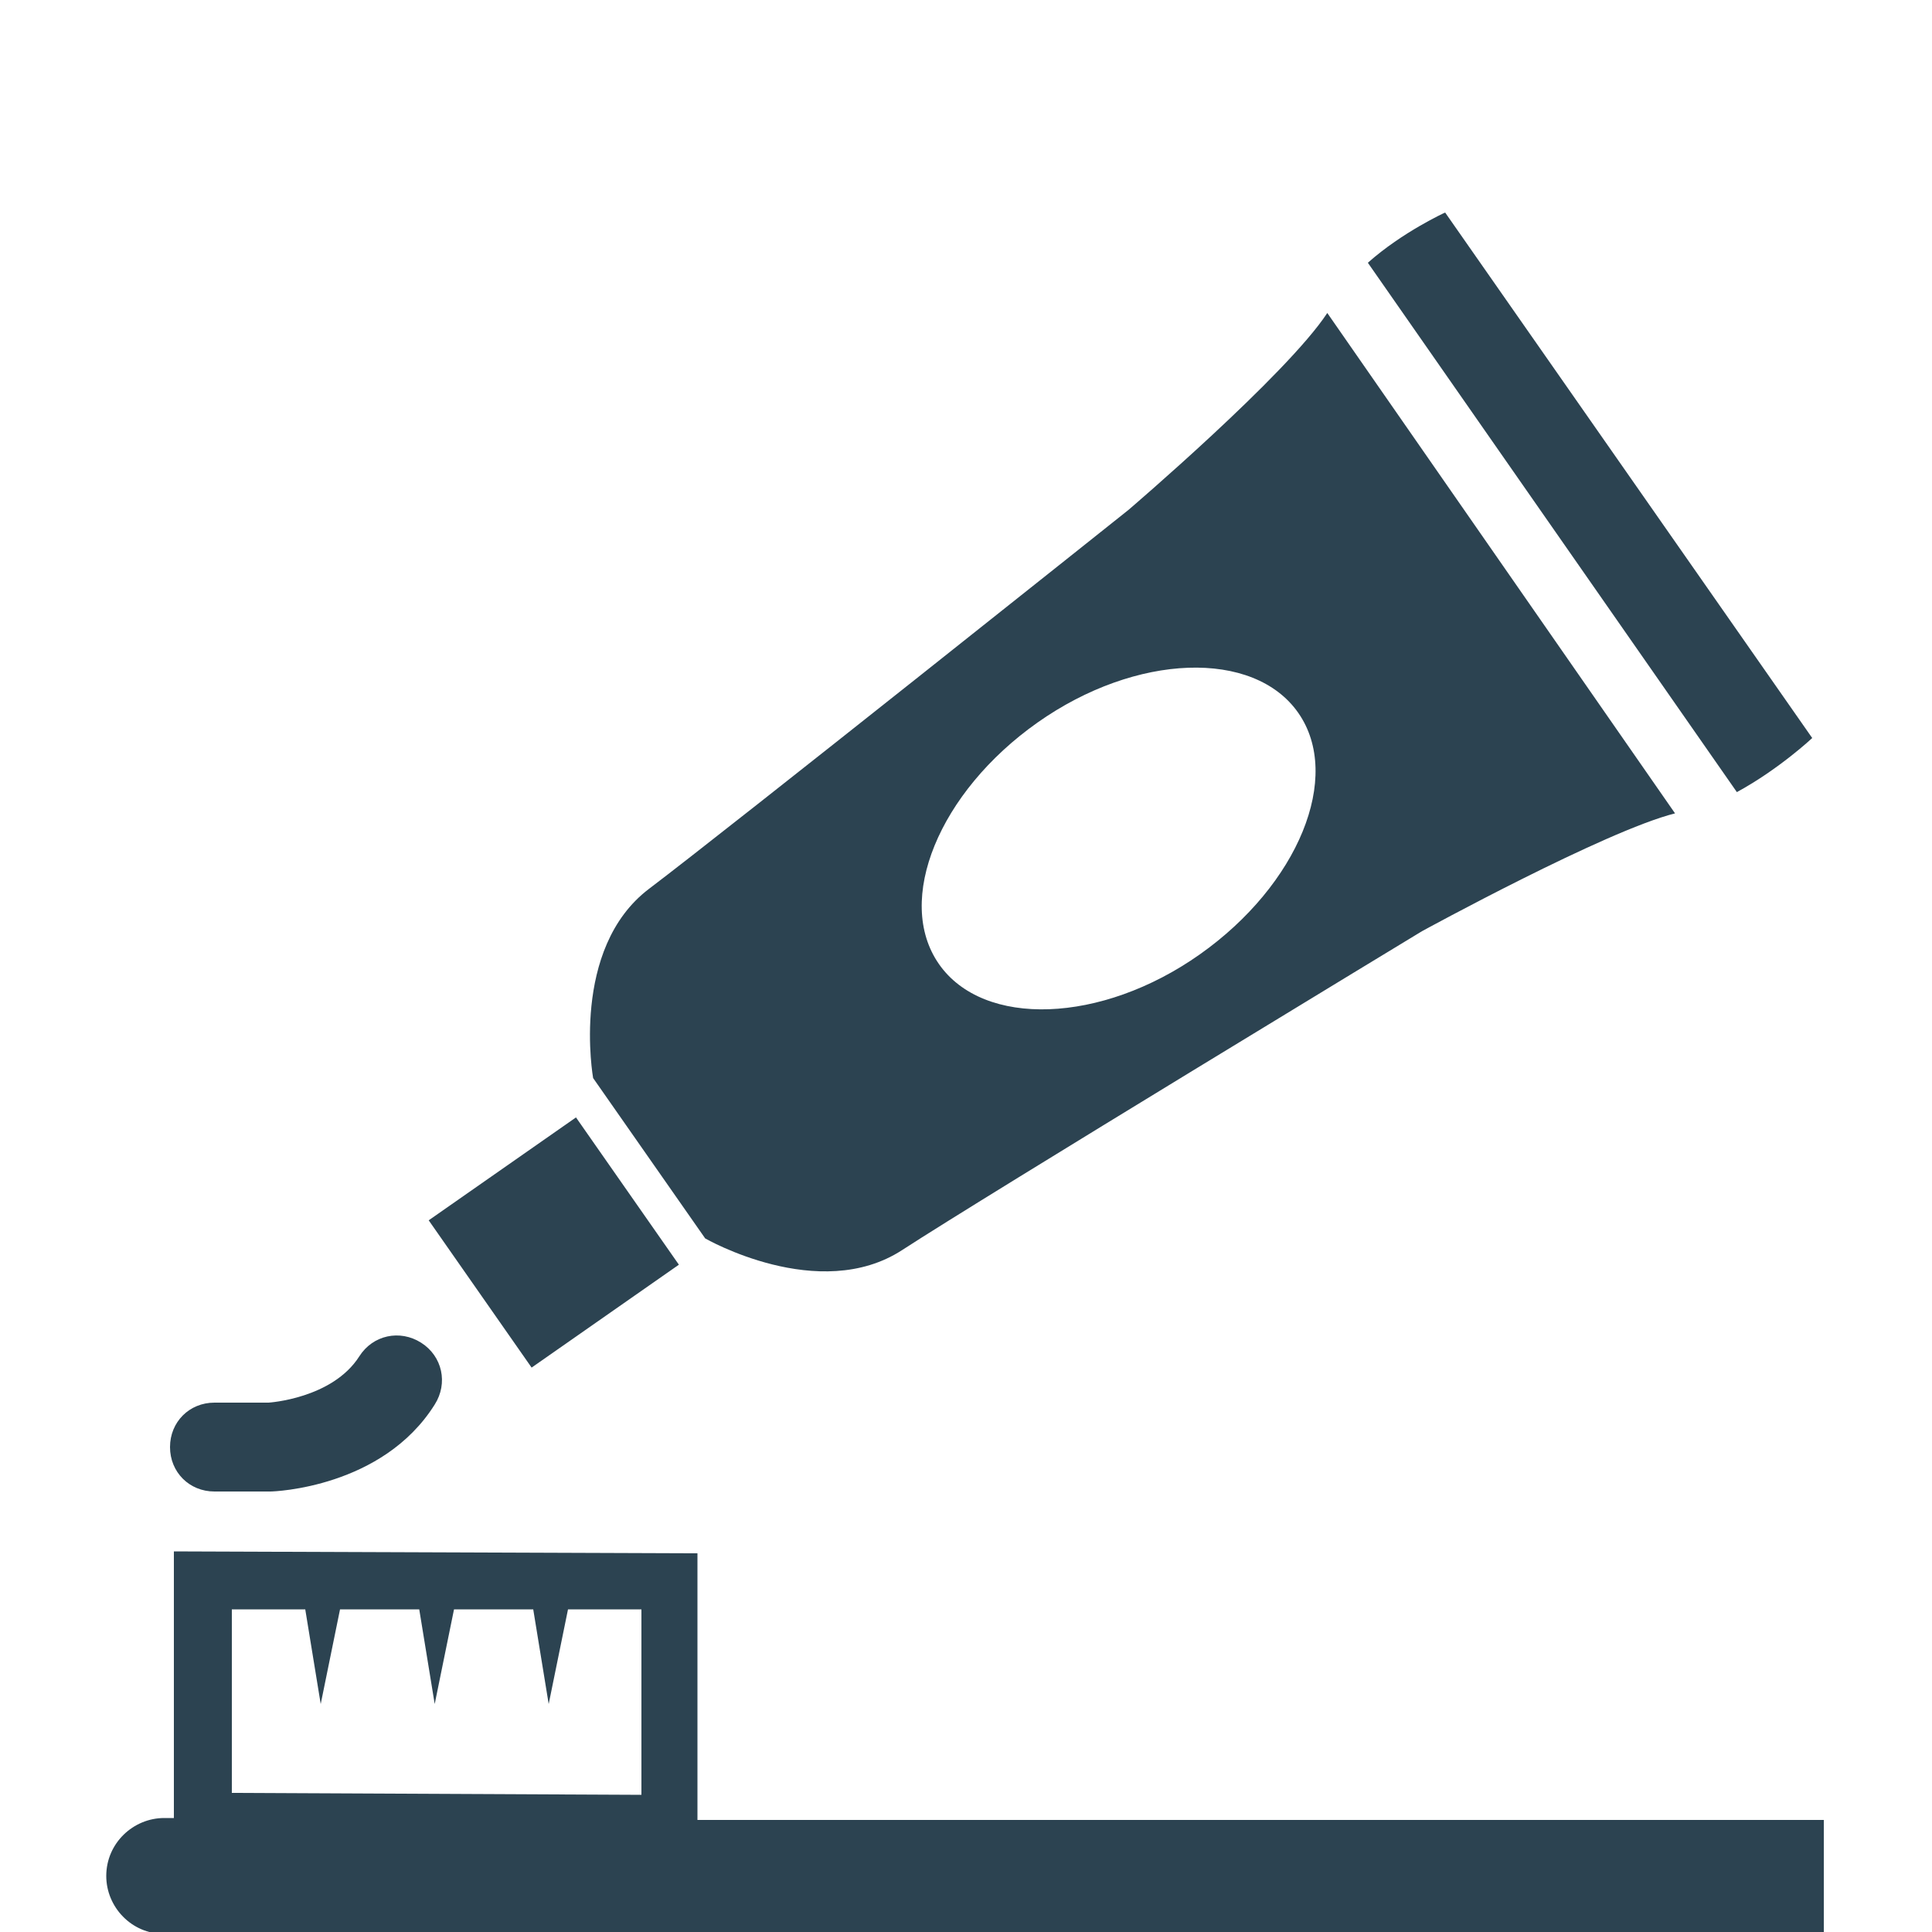
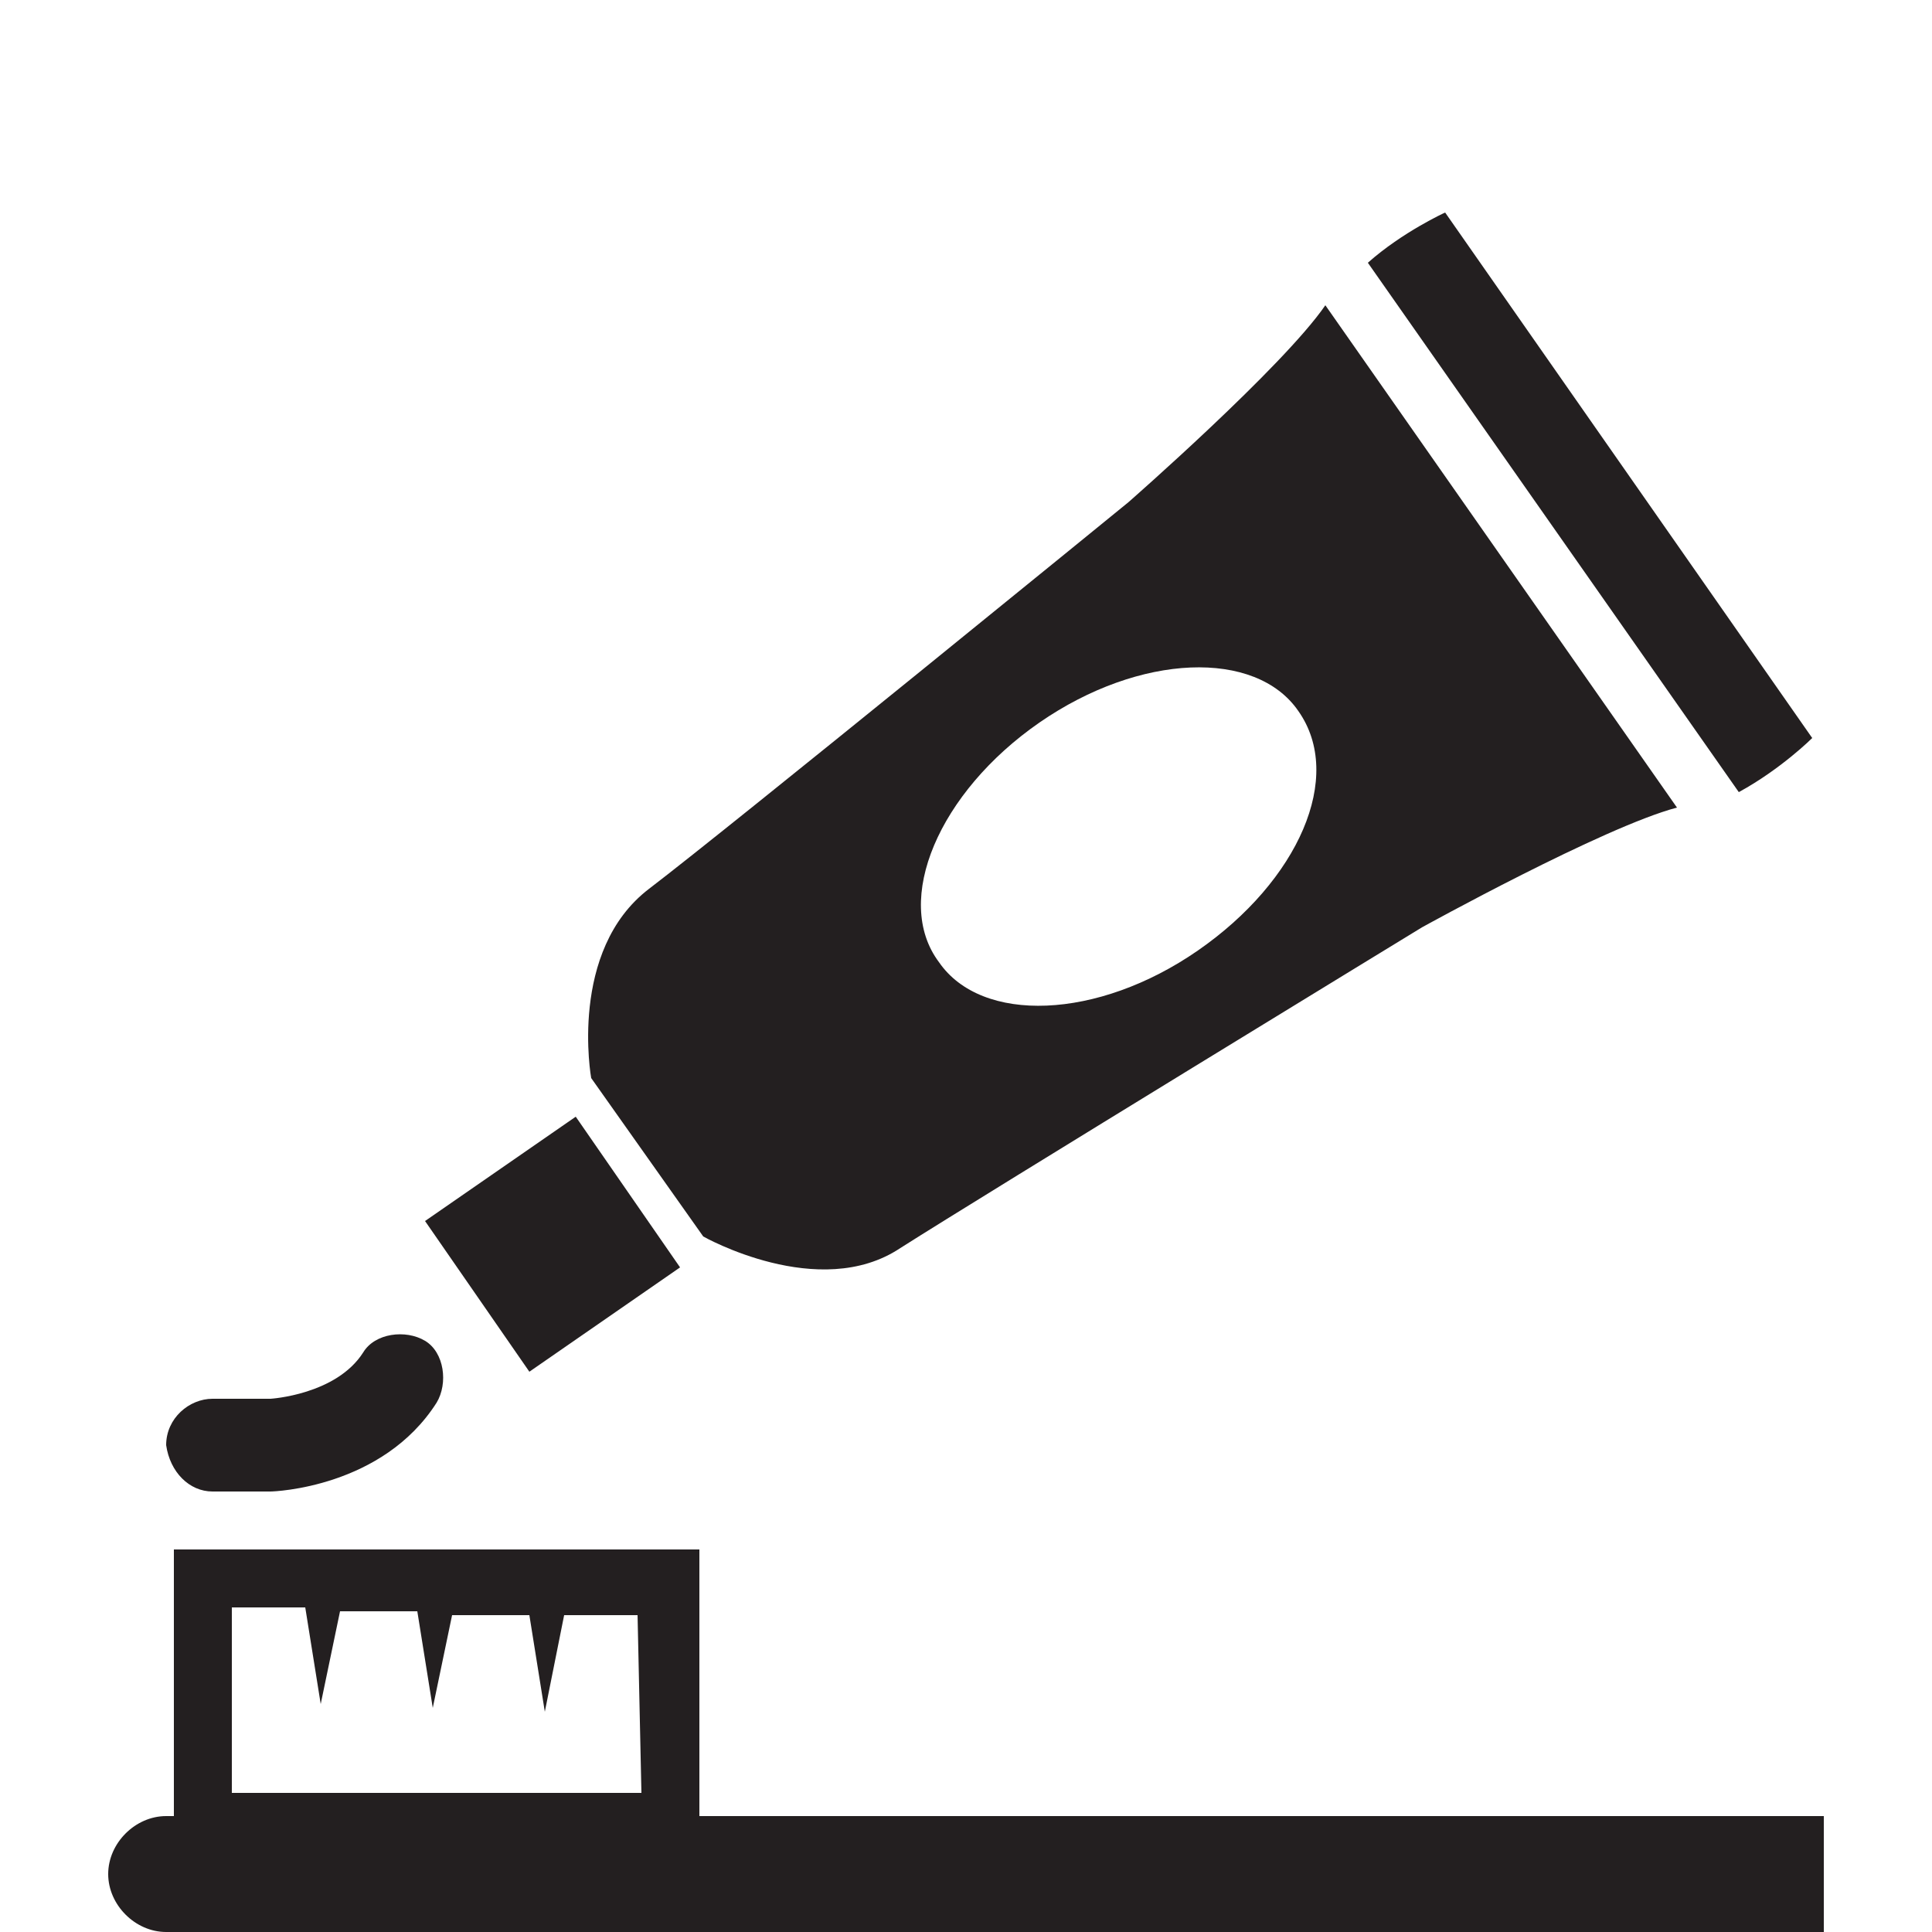
- <svg xmlns="http://www.w3.org/2000/svg" version="1.1" id="Layer_1" x="0px" y="0px" viewBox="0 0 100 100" enable-background="new 0 0 100 100" xml:space="preserve">
-   <g>
-     <rect x="24" y="59.7" transform="matrix(0.5727 0.8197 -0.8197 0.5727 65.0041 3.9741)" fill="#2C4351" width="9.3" height="9.3" />
-     <path fill="#2C4351" d="M93.8,38.2l-19-27.2c0,0-2.2,1-4,2.6L89.9,41C92.1,39.8,93.8,38.2,93.8,38.2z" />
-     <path fill="#2C4351" d="M36.5,64.1c0,0,5.9,3.4,10.2,0.6c4.3-2.8,26.9-16.5,26.9-16.5s9.5-5.2,13.1-6.1L68.7,16.2   c-2.1,3.2-10.3,10.2-10.3,10.2S37.7,42.9,33.6,46c-4.1,3.1-2.9,9.8-2.9,9.8L36.5,64.1z M53.7,37.4c5.1-3.6,11.2-3.8,13.5-0.5   c2.3,3.3,0,8.9-5.1,12.5c-5.1,3.6-11.2,3.8-13.5,0.5C46.3,46.6,48.6,41,53.7,37.4z" />
-     <path fill="#2C4351" d="M11.1,77.2H14c0.2,0,5.8-0.2,8.5-4.5c0.7-1.1,0.4-2.5-0.7-3.2c-1.1-0.7-2.5-0.4-3.2,0.7   c-1.4,2.2-4.7,2.4-4.7,2.4h-2.8c-1.3,0-2.3,1-2.3,2.3C8.8,76.2,9.8,77.2,11.1,77.2z" />
-     <path fill="#2C4351" d="M36.1,94.1l0-13.7L9,80.3l0,13.8H8.5c-1.6,0-3,1.3-3,3c0,1.6,1.3,3,3,3h85.9v-5.9H36.1z M33.2,92.9L12,92.8   l0-9.5l3.8,0l0.8,4.9l1-4.9l4.1,0l0.8,4.9l1-4.9l4.1,0l0.8,4.9l1-4.9l3.8,0L33.2,92.9z" />
-   </g>
+ <svg xmlns="http://www.w3.org/2000/svg" version="1.1" id="Layer_1" x="0px" y="0px" viewBox="0 0 50 50" style="enable-background:new 0 0 50 50;" xml:space="preserve">
+   <style type="text/css">
+ 	.st0{fill:#231F20;}
+ </style>
+   <path class="st0" d="M14.9,28.9l2.7,3.9l-3.9,2.7l-2.7-3.9L14.9,28.9z M46.9,19.1L37.4,5.5c0,0-1.1,0.5-2,1.3L45,20.5  C46.1,19.9,46.9,19.1,46.9,19.1z M18.2,32c0,0,3,1.7,5.1,0.3c2.2-1.4,13.5-8.3,13.5-8.3s4.7-2.6,6.6-3.1l-9.1-13  c-1.1,1.6-5.1,5.1-5.1,5.1s-10.3,8.4-12.4,10s-1.5,4.9-1.5,4.9L18.2,32z M26.9,18.7c2.6-1.8,5.6-1.9,6.7-0.3c1.2,1.7,0,4.4-2.6,6.2  c-2.6,1.8-5.6,1.9-6.7,0.3C23.1,23.3,24.3,20.5,26.9,18.7z M5.5,38.6H7c0.1,0,2.9-0.1,4.3-2.3c0.3-0.5,0.2-1.3-0.3-1.6  S9.7,34.5,9.4,35C8.7,36.1,7,36.2,7,36.2H5.5c-0.6,0-1.2,0.5-1.2,1.2C4.4,38.1,4.9,38.6,5.5,38.6z M18.1,47v-6.9H4.5V47H4.3  c-0.8,0-1.5,0.7-1.5,1.5S3.5,50,4.3,50h42.9v-3H18.1z M16.6,46.4H6v-4.8h1.9l0.4,2.5l0.5-2.4h2l0.4,2.5l0.5-2.4h2l0.4,2.5l0.5-2.5  h1.9L16.6,46.4z" />
</svg>
